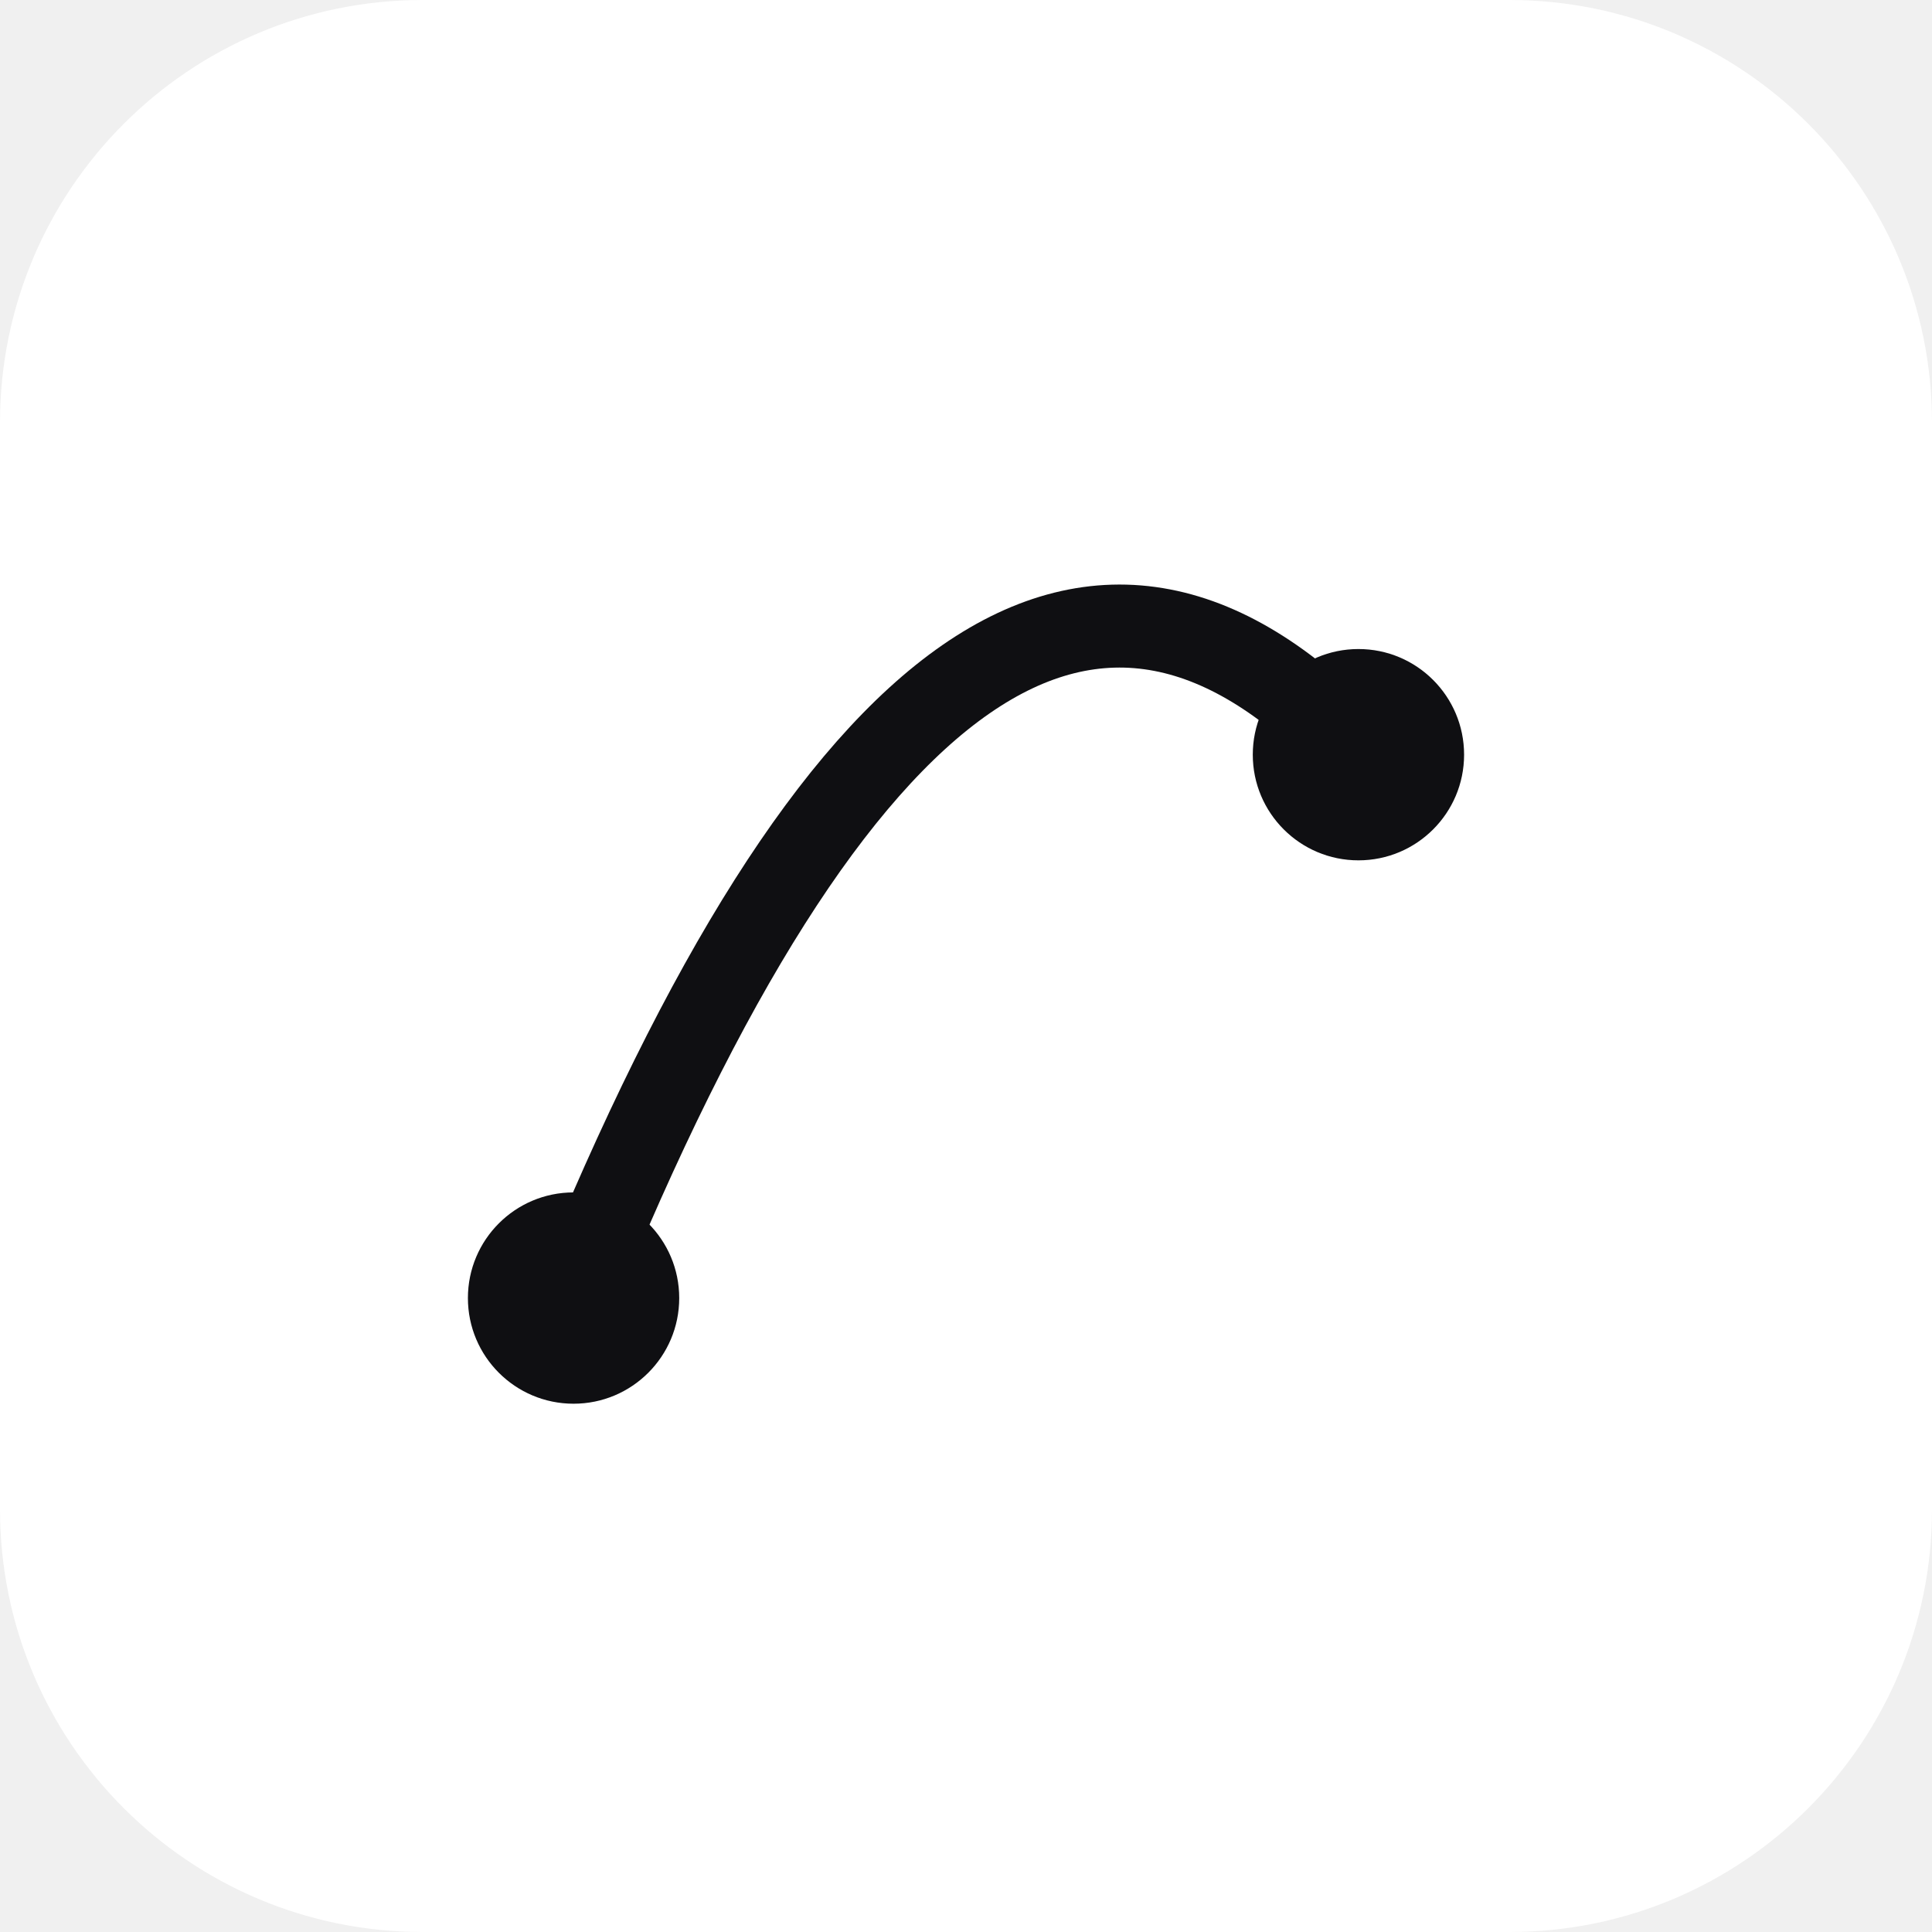
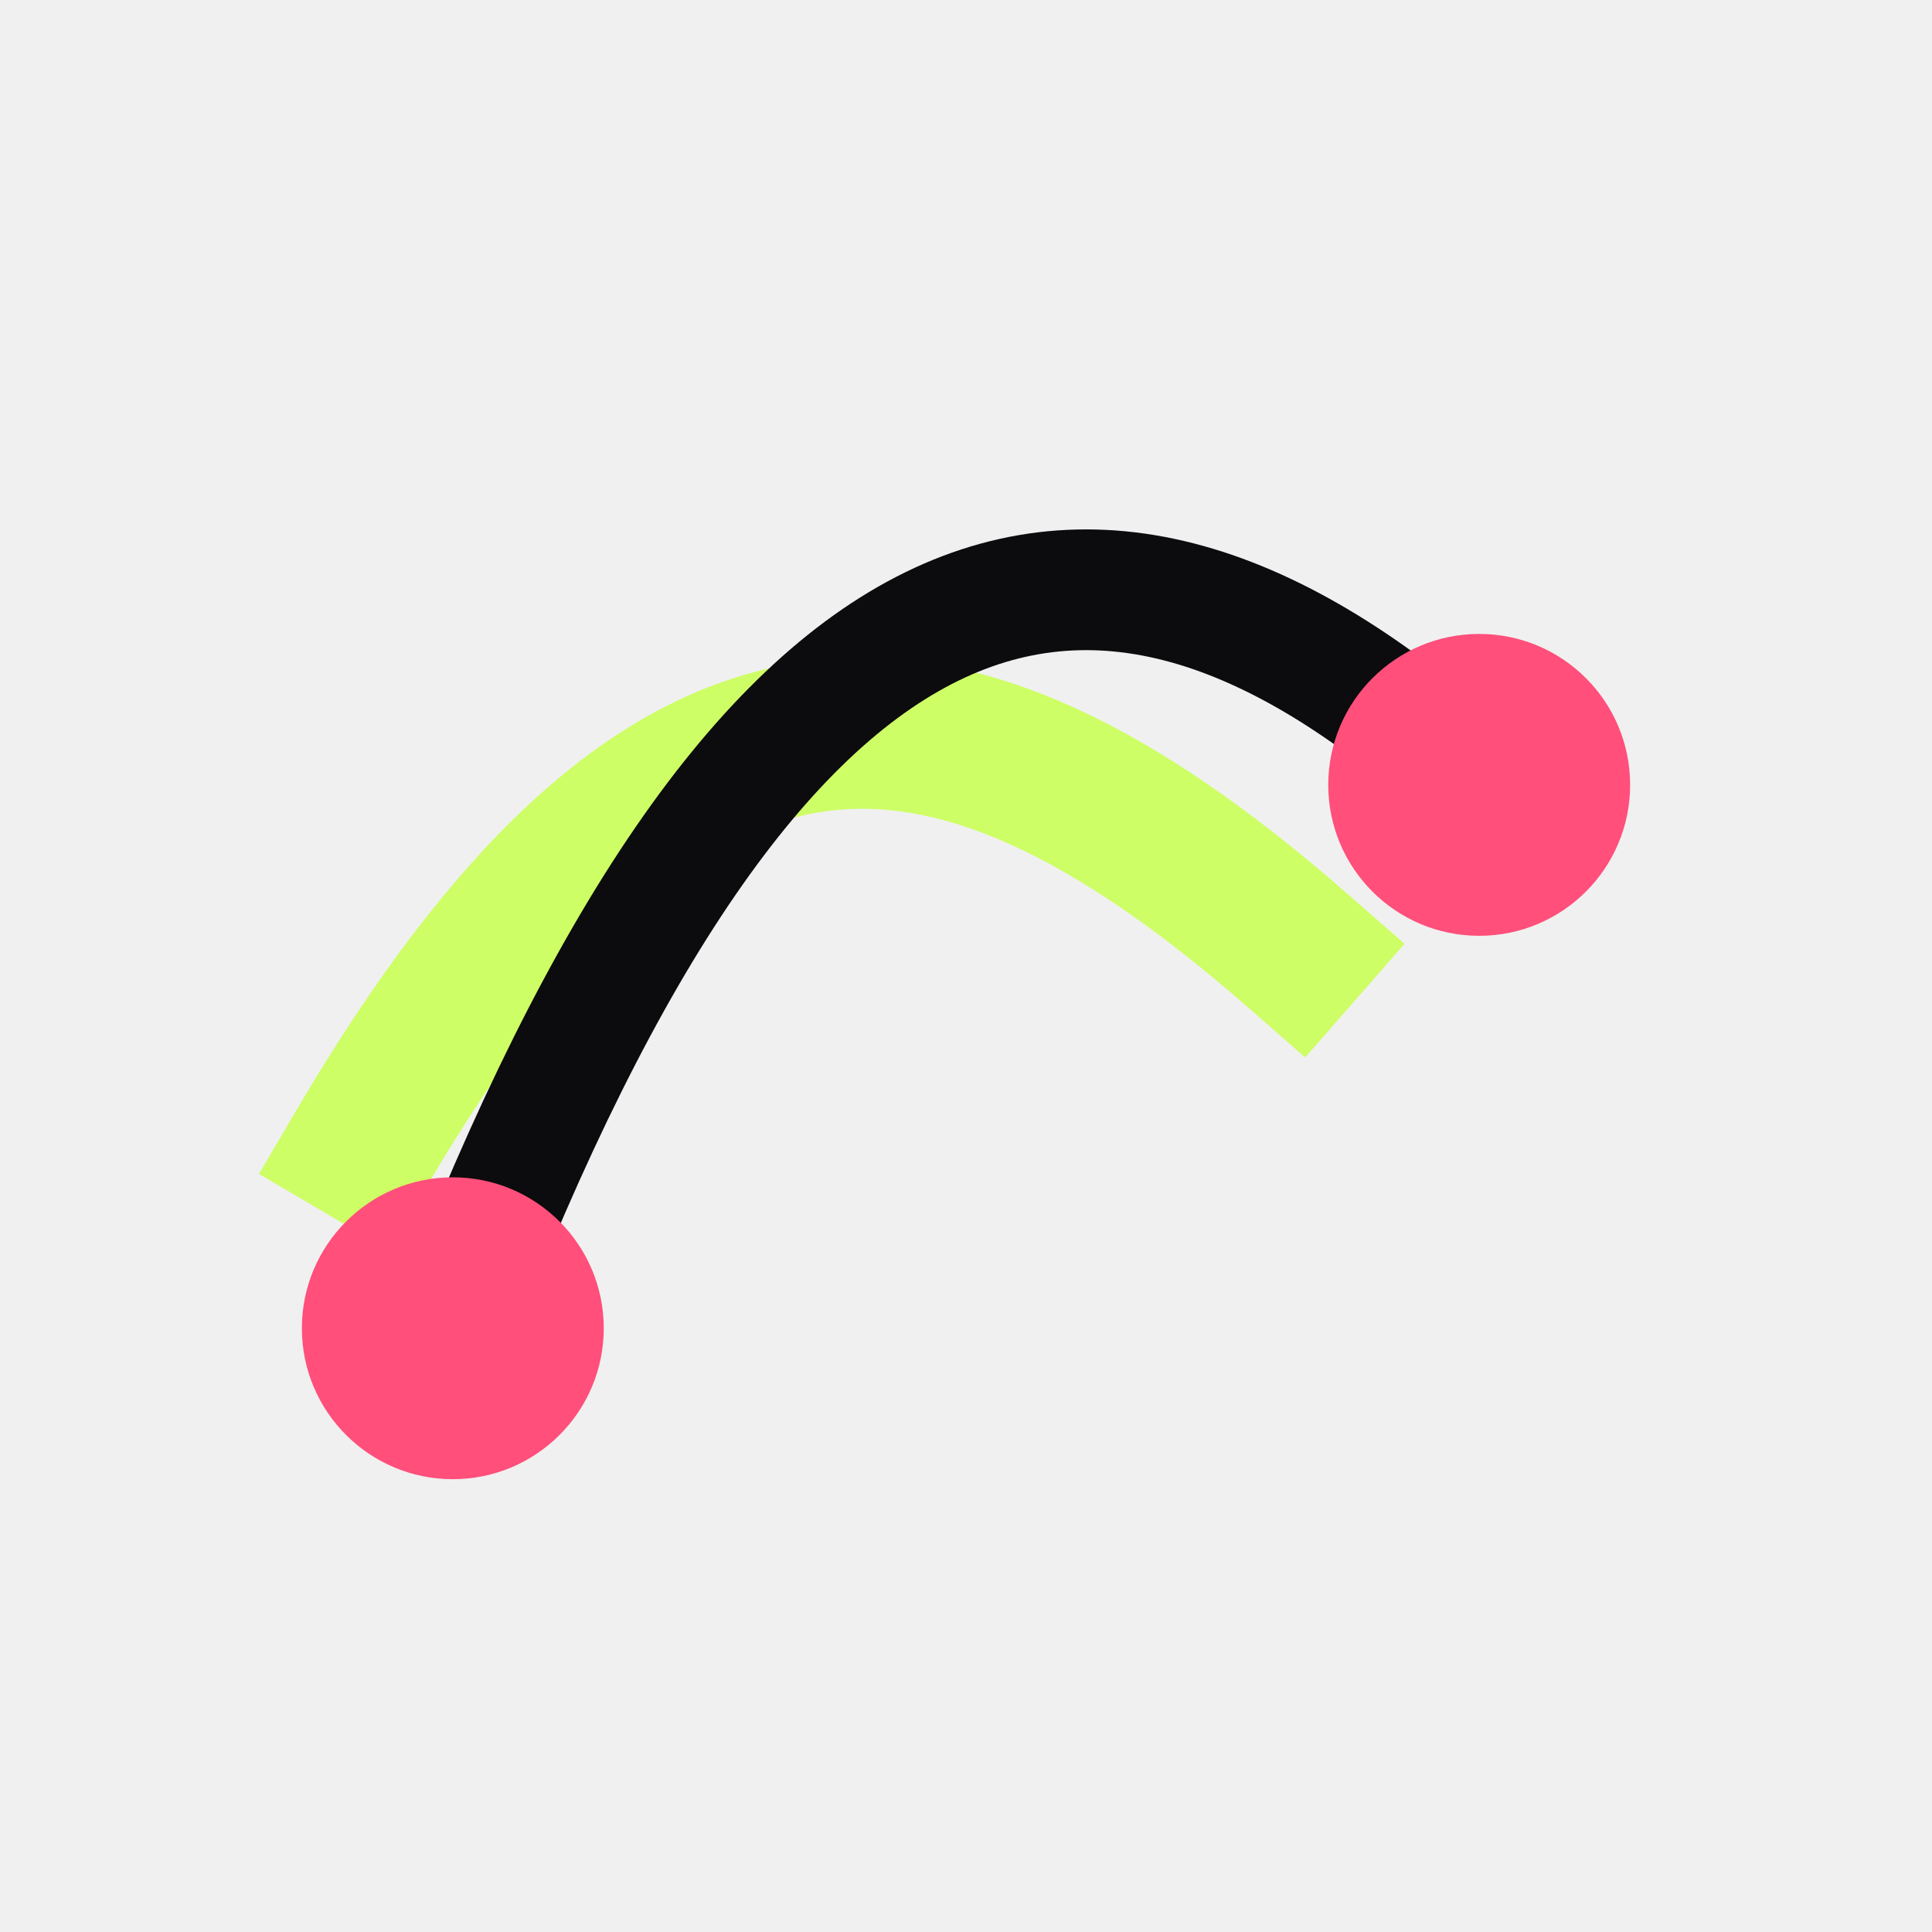
<svg xmlns="http://www.w3.org/2000/svg" viewBox="0 0 128 128" role="img" aria-label="Relanote">
-   <rect width="128" height="128" rx="28" fill="#FFFFFF" />
-   <path d="M 38 86 Q 64 22 90 50" fill="none" stroke="#0F0F12" stroke-width="5.5" stroke-linecap="round" />
-   <circle cx="38" cy="86" r="7" fill="#0F0F12" />
-   <circle cx="90" cy="50" r="7" fill="#0F0F12" />
+   <style>
+     .line{stroke:#0c0b0d}.dot{fill:#ff4f7a}.ghost{stroke:#caff55}
+     @media(prefers-color-scheme:dark){.line{stroke:#fff8ed}}
+   </style>
+   <path class="ghost" d="M24 76 C44 42 62 42 86 63" fill="none" stroke-width="10" stroke-linecap="square" opacity=".9" />
+   <path class="line" d="M30 88 C50 36 72 28 98 52" fill="none" stroke-width="8" stroke-linecap="square" />
+   <circle class="dot" cx="30" cy="88" r="10" />
+   <circle class="dot" cx="98" cy="52" r="10" />
</svg>
